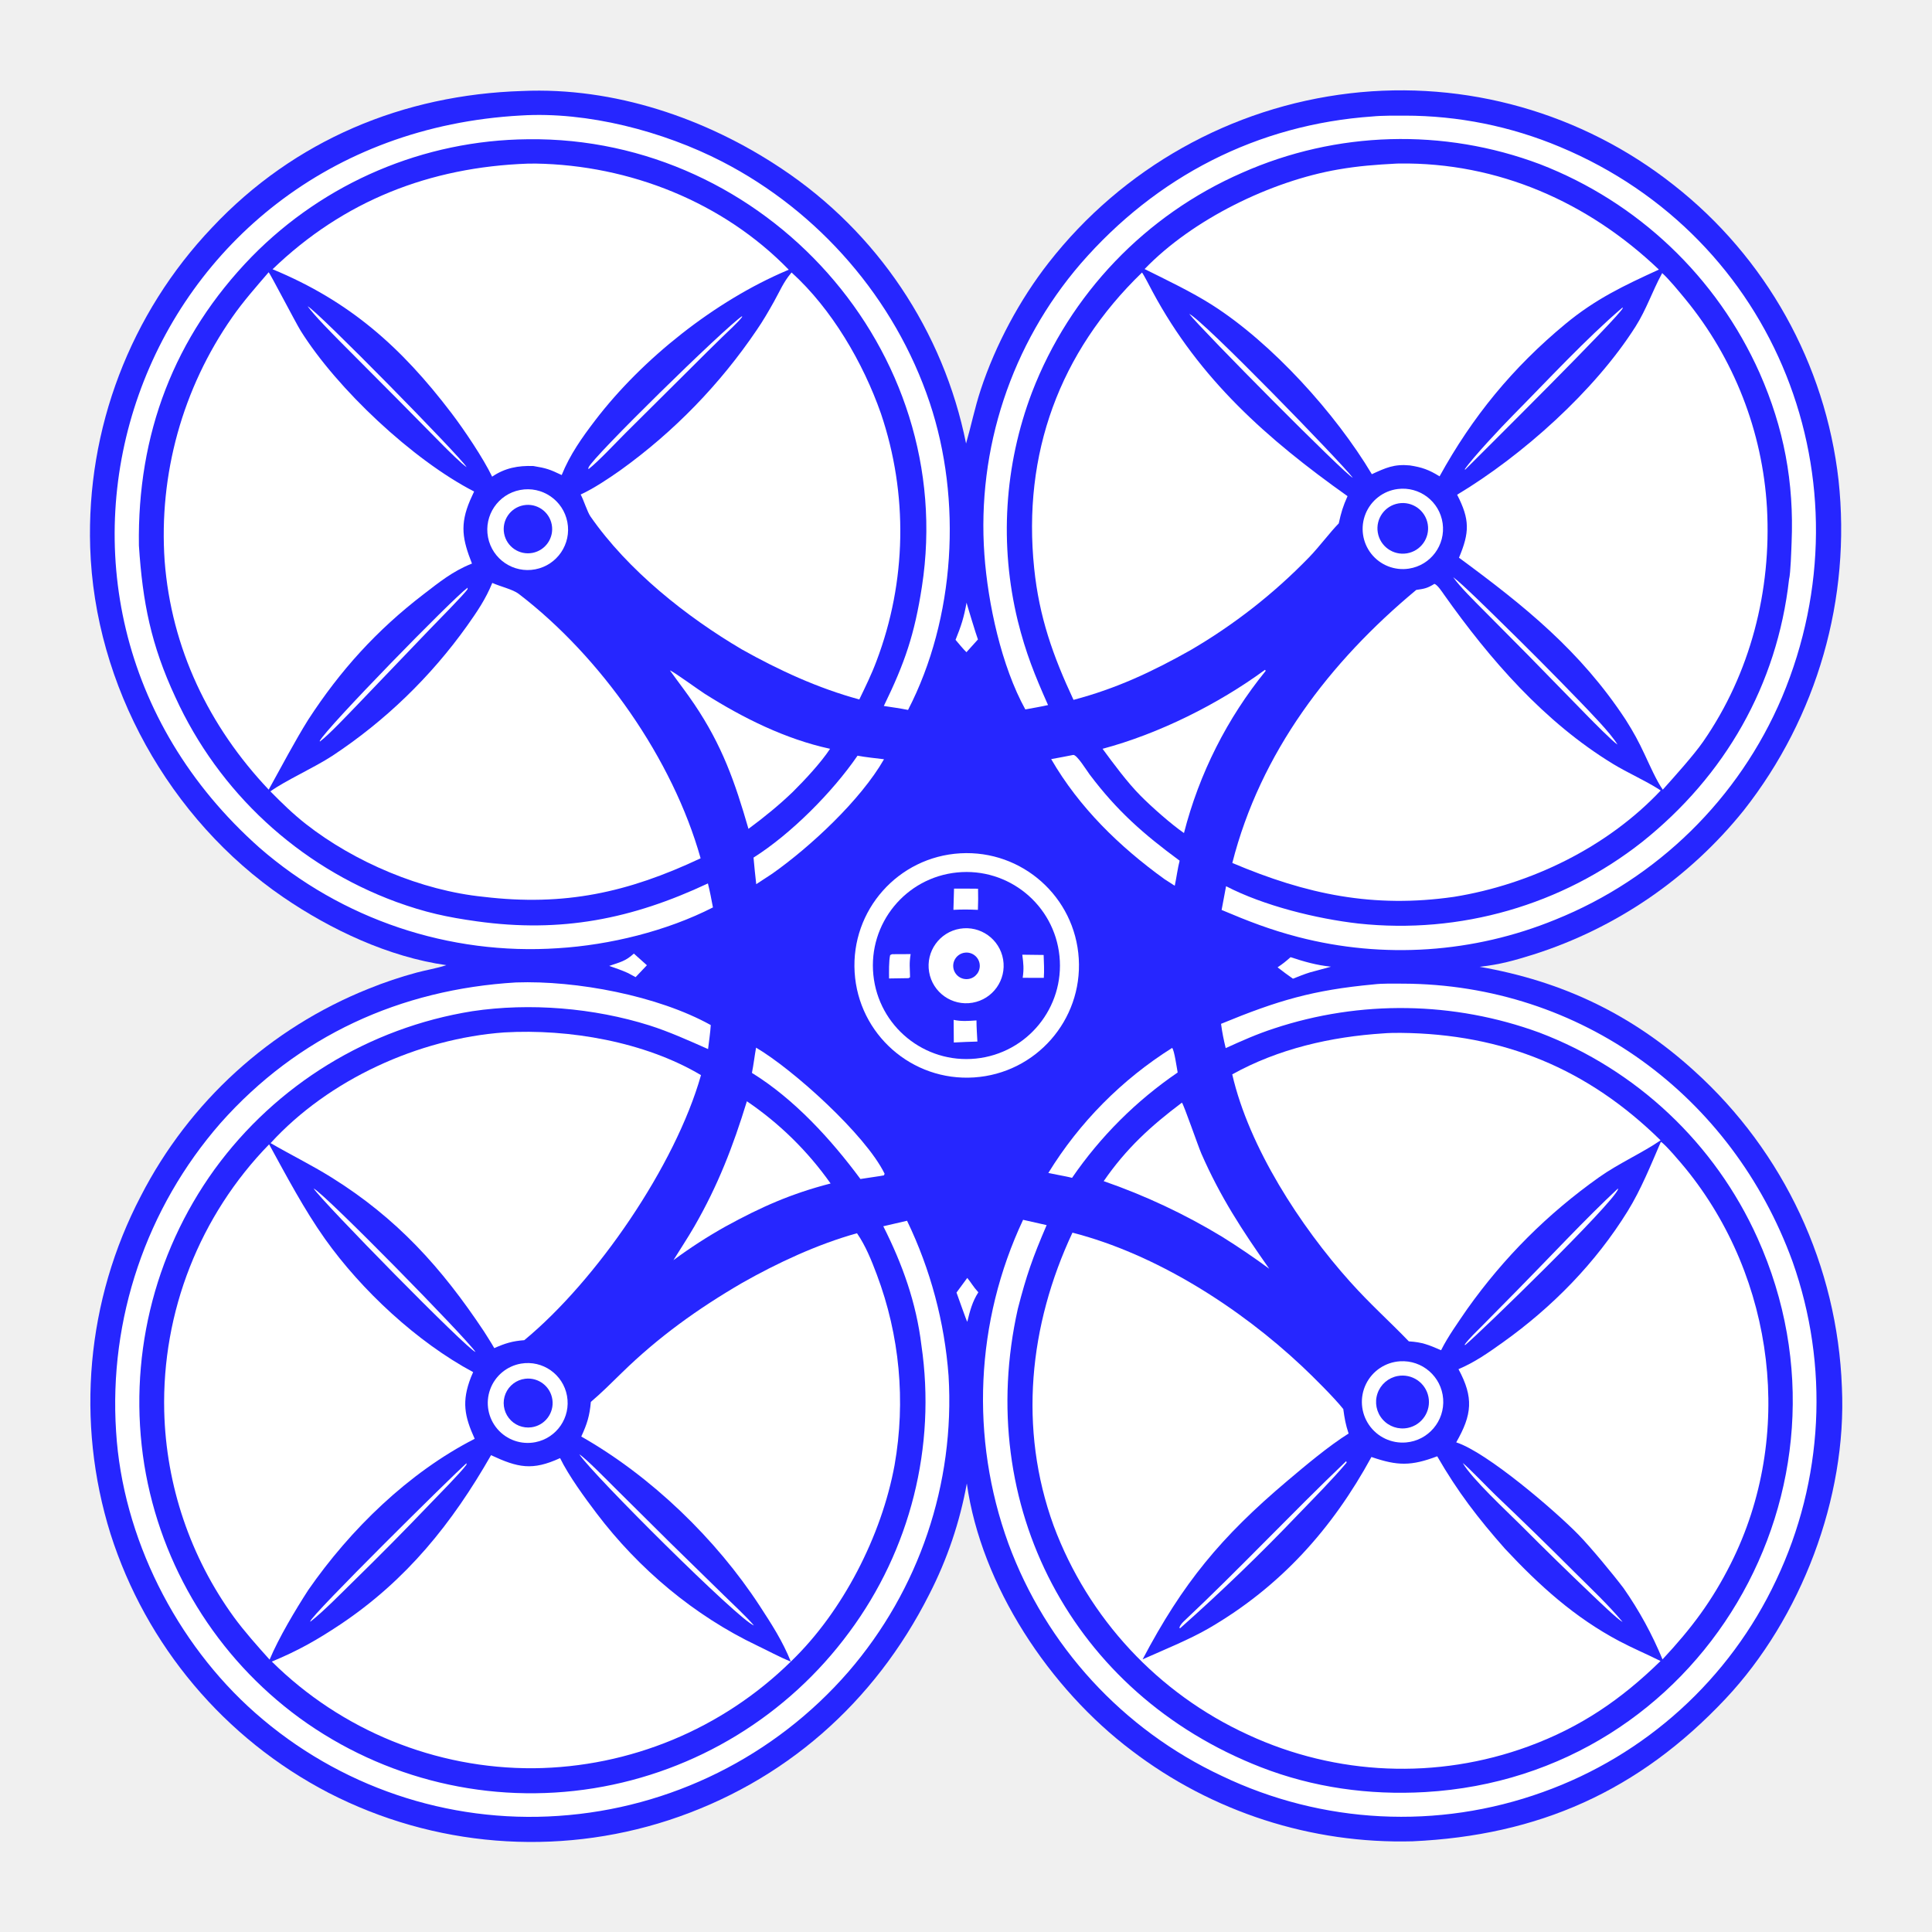
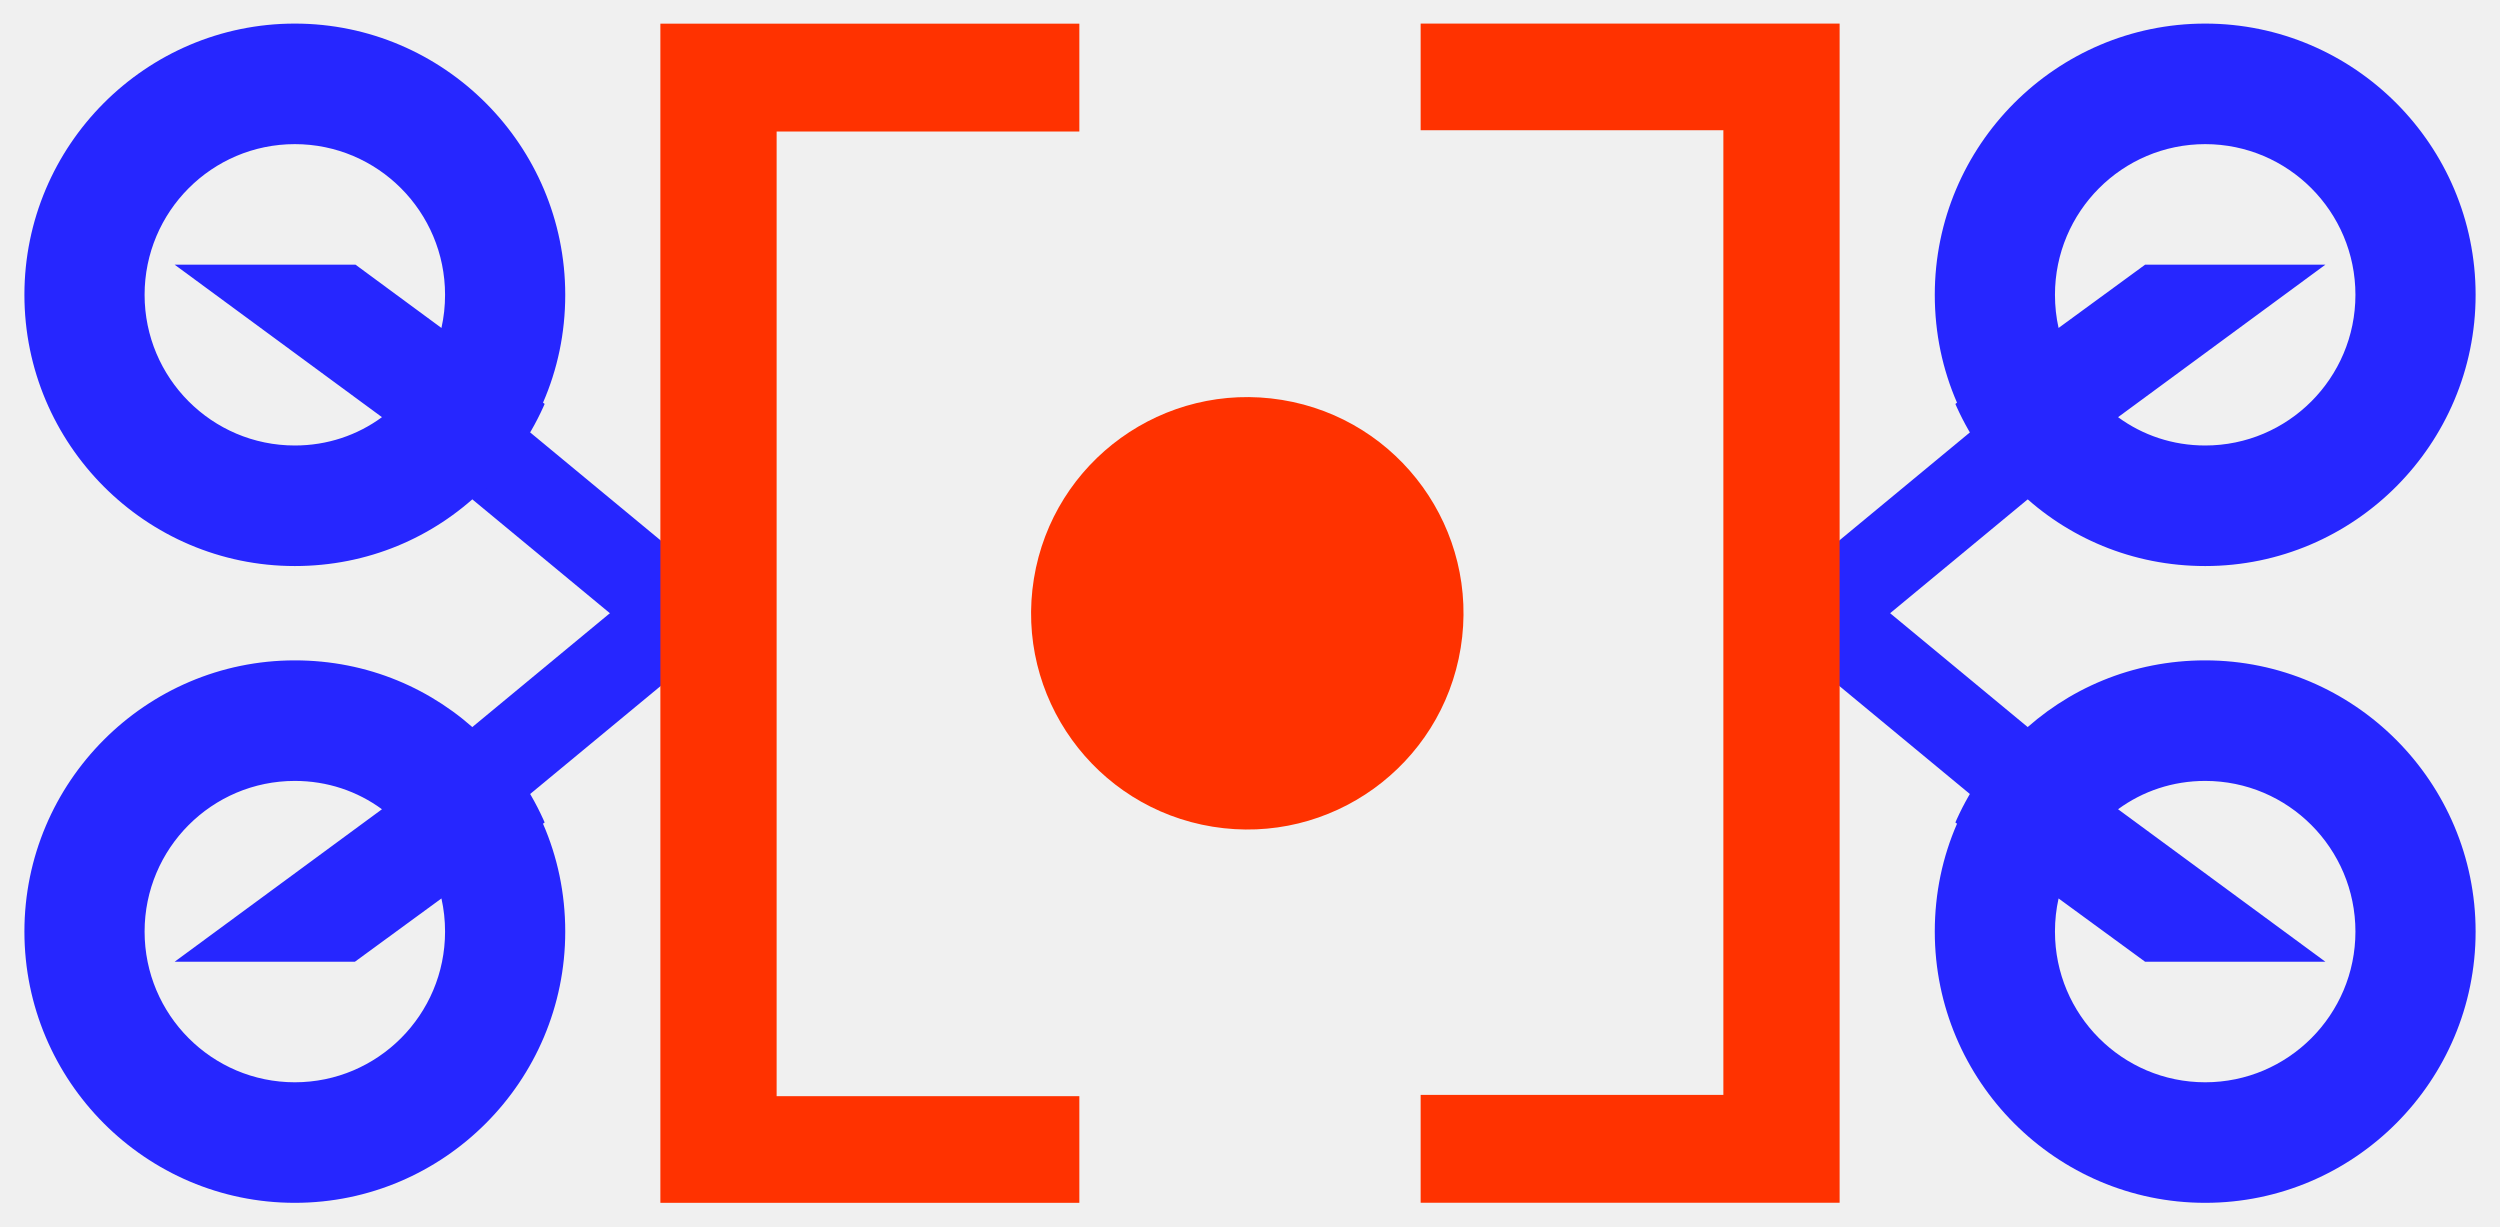
- <svg xmlns="http://www.w3.org/2000/svg" viewBox="0 0 2048 2048">
-   <path fill="#2626ff" d="M1024.07 470.122c5.45-18.88 9.13-37.519 15.46-56.767 15.61-47.452 41.41-95.706 72.16-134.964 78.2-100.076 193.2-164.703 319.35-179.476a466.17 466.17 0 0 1 343.12 97.195 464.1 464.1 0 0 1 174.8 313.086 482.1 482.1 0 0 1-100.37 349.633 467.8 467.8 0 0 1-223.07 152.991c-20.78 6.47-35.21 10.57-57.04 13.03 87.35 15.21 161.39 50.28 227.39 110.27 95.37 86.1 151.87 207.12 156.63 335.52 5.44 117.08-43.39 245.03-123.17 329.94-92.42 98.37-198.87 145.18-331.95 151.28a470.2 470.2 0 0 1-297.73-96.16c-86.89-65.48-159.49-174.54-174.78-283.13-7.4 40.89-20.8 80.47-39.78 117.44-58.02 114.89-153.523 199.25-276.231 239.47a469.9 469.9 0 0 1-360.783-29.14 470 470 0 0 1-230.911-274.32 470.53 470.53 0 0 1 32.13-358.17 465.95 465.95 0 0 1 241.328-219.7 441 441 0 0 1 51.147-17.2c9.474-2.54 21.693-4.65 30.481-7.53l.908-.31c-60.964-8.61-122.429-37.515-172.885-72.011-120.557-82.423-200.04-224.408-204.674-370.93a470.12 470.12 0 0 1 129.362-339.147c86.964-92.536 202.707-140.704 328.776-144.565 97.044-4.322 194.725 28.804 274.859 82.367 101.19 67.355 171.503 172.13 195.473 291.298" />
-   <path fill="#ffffff" d="M1136.85 1306.66c88.68 22.77 177.01 79.33 243.2 141.5 11.2 10.52 34.49 33.55 43.89 45.52 1.44 10.31 2.38 16.06 5.63 25.91-21.12 13.23-45.81 34.02-64.96 50.2-70.38 59.47-110.81 108.37-153.38 189.17 21.75-9.7 49.89-21.12 70.15-32.9 75.85-44.07 130.86-105.32 172.4-181.6 27.91 9.62 42.23 9.62 69.73-.73 21.61 37.51 43.33 65.77 71.85 98.02 36.44 39.01 73.68 72.76 121.18 97.92 14.51 7.68 29.08 13.74 43.7 21.08-41.88 40.94-84.89 70.26-140.19 90.55-96.69 35.4-203.48 30.97-296.89-12.33-95.46-43.62-169.66-123.39-206.29-221.74-37.41-103.03-25.99-212.45 19.98-310.57M284.801 288.583c1.378 1.025 28.827 53.883 33.888 61.981 38.56 61.71 119.177 137.229 183.878 170.461a285 285 0 0 0-4.216 9.233c-11.151 26.081-8.028 41.782 1.956 67.151l-.732.286c-19.912 7.992-33.932 19.454-50.678 32.312-49.655 38.126-88.109 80.545-122.156 132.874-14.314 22.896-28.618 50.249-41.912 74.176-63.484-67.093-103.22-149.923-110.306-242.528a402.4 402.4 0 0 1 71.604-258.185c11.739-16.916 25.294-32.134 38.674-47.761M520.529 1542.55c28.536 13.28 43.7 16.64 73.186 3.1 9.156 18.81 26.378 42.3 38.845 58.74 44.548 58.75 103.421 108.26 170.089 140.01 11.82 5.63 23.211 11.96 35.656 16.97a395.1 395.1 0 0 1-272.592 113.04 390.87 390.87 0 0 1-277.562-113.06c28.104-11.66 47.907-22.92 72.863-39.53 69.984-46.88 118.184-106.96 159.515-179.27M1762.01 289.49c7.44 6.728 17.87 19.529 24.4 27.427a383.87 383.87 0 0 1 86.67 221.692c4.8 87.4-17.46 175.076-67.61 247.463-10.04 14.485-30.54 37.231-42.86 50.99-6.38-8.931-14.02-26.188-18.98-36.827-6.8-14.58-11.81-23.771-20.37-37.331-47.98-73.009-107.27-120.611-176.67-171.707 11.2-26.749 11.66-40.262-1.97-66.77 68.89-41.318 145.96-110.153 189.16-178.321 11.46-18.087 17.78-37.379 27.62-55.513zm-1.43 920.91c4.14 1.88 22.02 23.12 26.16 28.19 94.97 116.5 115.92 283.76 48.06 418.77-20.08 39.95-41.76 68.81-72.47 101.66a393.2 393.2 0 0 0-41.25-75.45c-11.32-14.98-35.15-43.76-47.93-56.84-24.58-25.17-96.8-87.25-129.5-97.77 16.88-29.53 18.62-47.42 2.42-77.58 17.45-7.43 31.53-17.36 46.94-28.35 52.56-37.49 98.43-84.24 132.45-139.26 14.1-22.81 24.47-48.76 35.12-73.37M559.354 173.463q4.322-.137 8.645-.065c99.505 1.668 198.431 40.744 268.122 112.518l-1.989.838c-76.073 32.231-153.261 93.403-203.324 158.977-14.086 18.451-26.631 36.184-35.394 57.837-12.644-6.021-16.224-7.289-29.999-9.561-16.209-.567-30.135 2.03-43.731 11.278-9.297-19.506-29.828-49.907-43.022-67.256-53.512-70.367-108.147-118.857-189.73-152.618 75.501-72.766 166.677-108.202 270.422-111.948m920.666-.033q1.575-.078 3.15-.108c104.68-1.33 200.19 40.797 275.33 112.46-37.12 16.97-67.13 31.146-99.11 57.629-55.93 46.32-98.52 98.226-133.4 161.545-11.09-6.959-18.7-9.636-31.48-11.6-16.69-1.628-25.65 2.595-40.3 9.313-38.41-64.382-105.88-139.063-169.45-179.495-21.89-13.921-48.07-26.328-71.43-37.973 50.87-52.769 133.92-93.286 205.53-105.598 21.46-3.689 39.42-5.013 61.16-6.173M285.28 1213.05c18.242 33.28 37.244 69.29 59.189 100.19 38.802 54.65 97.83 109.49 157.085 141.26a80 80 0 0 0-2.36 5.52c-9.886 25.48-6.93 41.18 4.007 65.16-70.023 35.79-131.903 96.13-176.394 160.26-13.65 21.12-31.394 50.82-41.005 73.83-12.199-13.55-27.258-30.45-37.879-45.1a387.7 387.7 0 0 1-73.841-218.13 392.23 392.23 0 0 1 111.198-282.99m1181.24-117.63c5.46-.47 12.64-.58 18.19-.53 109.2 1.05 198.49 38.15 275.58 113.93-19.02 13.1-44.78 24.63-65.03 38.99-54.88 38.9-101.04 85.12-139.88 139.71-9.24 13.56-20.54 29.24-27.76 43.78-13.11-5.65-19.82-8.54-34.19-9.4-21.53-22.3-40.68-39.11-62.38-63.31-52.44-58.48-107.04-142.29-124.83-219.73 49.12-27.22 104.66-39.86 160.3-43.44m-255.94-806.529c1.88 2.282 9.31 16.792 11.09 20.125 49.82 92.963 121.56 156.421 206.77 216.937-4.87 10.889-6.76 17.223-9.3 28.857-9.23 9.348-20.33 24.433-31.39 35.887a586.4 586.4 0 0 1-126.12 98.713c-40.86 22.973-78.41 40.507-123.66 52.474-21.9-46.867-36.37-87.841-41.7-139.452-12.54-121.475 26.78-228.948 114.31-313.541" />
-   <path fill="#ffffff" d="M786.567 1360.02c37.534-21.31 80.192-41.14 121.881-52.73 9.084 13.14 15.414 28.9 21.027 43.87a383.93 383.93 0 0 1 18.828 201.8c-13.708 74.87-54.909 155.53-109.998 208.41-8.695-21.69-20.179-39.41-32.857-58.87-46.391-71.19-115.151-137.57-189.269-179.71 6.16-13.39 8.843-21.84 10.146-36.71 11.127-9.43 22.321-20.61 32.818-30.87 38.807-37.93 80.597-67.91 127.424-95.19m52.546-1071.163c42.556 38.588 75.84 95.592 94.689 149.429a388.5 388.5 0 0 1-4.695 262.512c-5.228 14.023-11.725 27.173-18.199 40.643-43.528-11.799-85.079-30.916-124.33-52.94-58.714-34.538-120.927-83.814-160.696-141.097-3.221-4.64-6.927-16.702-10.332-23.223 13.469-6.095 30.243-17.314 42.493-25.996a590.2 590.2 0 0 0 144.304-148.628c6.51-9.441 12.498-19.814 18.103-29.829 5.843-10.441 10.05-20.637 17.78-29.84zM1520.55 618.92c3.34 1.111 7.93 8.212 10.12 11.311 48.74 68.912 106.42 135.209 179.15 179.535 15.77 9.615 33.9 17.42 49.46 27.409l1.16.756c-56.65 60.215-137.9 99.658-219.13 112.75-85.54 12.306-156.28-2.54-235.01-35.909 29.8-117.098 103.29-213.222 194.98-289.422 8.84-1.259 11.71-1.779 19.27-6.43m-986.023 475.49c68.583-3.99 149.013 9.86 208.561 45.27-27.123 95.87-110.703 217.7-187.309 280.96-12.498.91-20.562 3.4-31.816 8.44-3.194-5.65-7.339-11.97-10.819-17.55-45.036-67.76-92.272-120.1-161.81-163.44-21.373-13.32-42.872-23.77-64.48-36.35 61.648-67.45 156.857-110.76 247.673-117.33M521.84 617.907c8.169 3.733 21.771 6.835 27.915 11.536 87.498 66.934 163.461 175.333 192.922 280.388-77.131 36.333-144.343 51.094-230.308 40.804-65.679-6.626-136.622-36.707-188.355-77.317-13.472-10.576-25.406-22.257-37.392-34.426 16.31-11.719 45.903-24.778 65.821-37.776a542.8 542.8 0 0 0 142.842-137.932c10.673-15.112 19.509-28.013 26.555-45.277" />
-   <path fill="#ffffff" d="M547.042 1041.43c63.874-2.24 150.134 13.97 206.401 45.18-.505 8.06-1.869 17.33-2.867 25.45-19.699-8.74-41.714-18.66-62.301-25.14-58.859-18.52-126.643-24.14-187.561-15.01a420 420 0 0 0-273.239 167.61 421.46 421.46 0 0 0-74.52 313.17 415.05 415.05 0 0 0 164.531 268.41 417.1 417.1 0 0 0 311.999 74.5 419.28 419.28 0 0 0 270.729-165.38 410.4 410.4 0 0 0 76.506-304.27c-5.442-45.05-20.093-85.85-40.394-126.06l25.189-5.84a457 457 0 0 1 44.005 164.37 439.7 439.7 0 0 1-106.21 313.79 446.66 446.66 0 0 1-307.313 152.71 440.2 440.2 0 0 1-321.368-109.1c-84.034-74.04-140.722-186.3-147.565-298.34a452.07 452.07 0 0 1 110.676-326.93c82.111-92.53 190.738-141.85 313.302-149.12m909.128 2.07c9.23-1.13 21.66-.82 31.08-.79 188.67.71 348.78 118.53 412.91 294.59a442.78 442.78 0 0 1-17.38 337.77 435.04 435.04 0 0 1-247.48 224.68c-111.14 40.06-233.71 33.85-340.22-17.25a439.53 439.53 0 0 1-226.17-246.36c-40.65-111.88-35.03-235.36 15.61-343.09l24.96 5.63c-14.79 34.43-21.32 52.86-30.55 88.75-46.55 207.81 57.43 407.81 257.49 485.81 55.57 21.67 114.77 29.86 174.21 26.43 293.06-16.88 471.48-322.7 352.43-587.22a415.43 415.43 0 0 0-231.16-217.82 427.57 427.57 0 0 0-281.55-4.35c-18.39 6.04-33.43 12.76-51.06 20.77-2.29-9.57-3.61-16.01-4.93-25.74 60.33-24.88 97.59-35.82 161.81-41.81m-.85-920.081c8.56-.916 25.16-.888 33.88-.836 56.48 0 112.4 11.273 164.47 33.159 229.82 95.954 331.19 354.951 235.35 583.335a439.08 439.08 0 0 1-240.38 235.822 432.48 432.48 0 0 1-272.36 18.434c-29.92-7.789-53.02-16.785-81.32-28.754l4.72-25.163c39.9 20.713 95.94 34.522 140.27 39.562a414.12 414.12 0 0 0 300.84-86.514c87.88-70.181 142.97-166.17 155.66-278.228 1.72-6.561 2.41-31.848 2.72-39.171 2.65-63.742-8.07-121.152-33.91-179.693a421.06 421.06 0 0 0-232.76-221.288 416.84 416.84 0 0 0-315.81 9.055 417.62 417.62 0 0 0-222.76 232.807 409.2 409.2 0 0 0-15.05 242.153c8.56 34.358 17.89 57.323 32.09 89.3-7.62 1.736-16.33 3.17-24.08 4.625-25.39-46-39.62-112.139-43.39-164.06a425.85 425.85 0 0 1 102.04-308.442c80.27-92.409 187.19-147.633 309.78-156.103m-903.06-.992c70.324-4.39 150.721 16.66 213.257 48.883C868.32 224.281 948.77 317.004 985.512 426.78c34.518 103.143 27.198 228.674-22.942 325.77-8.401-1.684-17.183-2.9-25.676-4.198 22.284-45.752 32.551-75.737 40.382-126.517 38.644-250.614-165.986-477.527-417.76-474.222a415.07 415.07 0 0 0-292.547 124.359c-82.641 84.962-121.521 188.477-119.717 306.357 3.942 60.229 12.805 105.237 38.7 160.82a415.07 415.07 0 0 0 234.156 216.95c30.699 11.127 53.422 16.108 85.552 20.575 89.318 12.419 164.135-2.385 244.762-40.198 2.17 8.703 3.681 16.645 5.321 25.428-49.001 25.054-109.35 39.836-164.17 43.226a437.36 437.36 0 0 1-316.537-106.538C-26.708 630.591 143.073 144.935 552.26 122.427M1018 904.541c65.42-3.714 121.54 46.158 125.53 111.569 4 65.4-45.63 121.74-111.02 126.01-65.788 4.31-122.54-45.69-126.56-111.5-4.02-65.807 46.223-122.343 112.05-126.079" />
-   <path fill="#2626ff" d="M1014.61 924.832c54.44-5.426 102.99 34.268 108.48 88.698 5.5 54.43-34.14 103.03-88.56 108.6-54.524 5.57-103.227-34.15-108.733-88.68-5.505-54.53 34.276-103.182 88.813-108.618" />
-   <path fill="#ffffff" d="M1017.66 984.473c21.62-3.558 42.04 11.027 45.69 32.627s-10.85 42.08-32.43 45.82c-21.72 3.76-42.348-10.84-46.019-32.57s11.021-42.298 32.759-45.877" />
-   <path fill="#2626ff" d="M1023.24 1009.81c7.56-.68 14.3 4.74 15.26 12.26.95 7.53-4.22 14.46-11.71 15.68a14.089 14.089 0 0 1-15.2-19.51c2.06-4.73 6.52-7.96 11.65-8.43" />
-   <path fill="#ffffff" d="M1011.31 941.956c8.42-.076 17.02.068 25.46.115.23 7.925.14 14.479-.15 22.412-9.65-.43-16.32-.498-25.95-.016zm-65.727 69.524 19.723-.09c-1.657 10.38-.747 14.27-.621 24.57l-1.625.94-20.62.32c-.045-6.87-.314-18.4 1.154-24.79zm65.327 69.63c8.18 1.8 15.94 1.13 24.2.58-.01 7.11.59 15.21.97 22.4-8.1.11-16.86.66-25 1.01zm72.76-69.09 22.64.28c.26 7.83.76 16.52.17 24.24l-22.39-.01c1.43-9.74.8-14.98-.42-24.51m169.21 156.83c1.84 1.67 17.31 46.49 20.64 54.09 20.19 46.05 43.15 81.1 71.9 121.98a778 778 0 0 0-49.92-33.9 656.6 656.6 0 0 0-125.53-58.96c23.72-34.44 49.89-58.43 82.91-83.21m88.08-458.812.77 1.038a449.7 449.7 0 0 0-86.67 171.986c-13.39-9.214-34.55-27.915-46.01-39.538-13.9-13.93-28.69-34.028-40.29-49.76 59.59-15.912 122.53-47.28 172.2-83.726M791.729 1167.39a347.6 347.6 0 0 1 88.738 87.15c-41.685 10.73-73.494 24.83-111.3 45.55a516 516 0 0 0-55.304 35.76c7.447-12.06 15.04-23.41 22.144-35.73 25.141-43.6 41.079-85 55.722-132.73m-81.603-456.77c4.21 1.491 30.41 20.692 36.886 24.79 40.617 25.699 85.702 48.136 132.904 58.351-9.731 14.779-26.7 32.962-39.312 45.486-14.269 13.838-31.225 27.596-47.199 39.364-14.404-49.88-27.844-88.236-57.349-132.068-8.455-12.56-17.204-23.702-25.93-35.923m773.944 732.4c23.58-1.49 43.97 16.27 45.73 39.83s-15.76 44.16-39.3 46.2a43.15 43.15 0 0 1-39.27-18.55 43.13 43.13 0 0 1-3.24-43.31 43.14 43.14 0 0 1 36.08-24.17" />
-   <path fill="#2626ff" d="M1481.62 1458.63c15.09-2.79 29.63 7.08 32.59 22.14 2.97 15.06-6.73 29.71-21.76 32.85a28.02 28.02 0 0 1-32.22-36.59 28 28 0 0 1 21.39-18.4" />
-   <path fill="#ffffff" d="M551.373 519.394c23.215-4.413 45.617 10.815 50.053 34.026s-10.772 45.627-33.978 50.085c-23.238 4.464-45.691-10.768-50.133-34.01s10.811-45.681 34.058-50.101" />
-   <path fill="#2626ff" d="M554.94 535.605c13.916-2.589 27.303 6.57 29.933 20.478s-6.488 27.322-20.388 29.994c-13.959 2.683-27.443-6.482-30.085-20.45s6.565-27.423 20.54-30.022" />
-   <path fill="#ffffff" d="M1481.55 518.386c23.16-3.02 44.44 13.168 47.7 36.296 3.27 23.128-12.69 44.575-35.78 48.088a42.616 42.616 0 0 1-45.88-58.205 42.62 42.62 0 0 1 33.96-26.179" />
-   <path fill="#2626ff" d="M1482.61 533.604c14.63-2.419 28.45 7.481 30.87 22.111 2.41 14.63-7.49 28.447-22.12 30.858-14.63 2.41-28.44-7.49-30.85-22.114-2.42-14.624 7.48-28.437 22.1-30.855" />
-   <path fill="#ffffff" d="M552.359 1445.48c22.854-3.85 44.558 11.39 48.693 34.2 4.136 22.8-10.834 44.69-33.586 49.11a42.32 42.32 0 0 1-40.256-14.06 42.33 42.33 0 0 1-7.608-41.95 42.36 42.36 0 0 1 32.757-27.3" />
-   <path fill="#2626ff" d="M556.73 1461.54c14.111-1.72 26.977 8.24 28.849 22.33 1.873 14.09-7.945 27.07-22.015 29.09a25.936 25.936 0 0 1-27.637-35.65 25.94 25.94 0 0 1 20.803-15.77" />
-   <path fill="#ffffff" d="M801.472 1110.55c39.012 22.9 116.14 92.36 136.24 133.64l-.649 1.72-4.024.72-20.948 3.16c-31.158-42.05-70.208-84.83-115.018-112.47 1.683-8.14 2.81-18.19 4.399-26.77m107.556-309.491c8.248 1.609 19.524 2.7 28.061 3.773-24.75 43.209-77.869 92.685-118.577 121.388l-16.878 11.047a1024 1024 0 0 1-2.862-28.18c39.777-25.129 83.746-69.428 110.256-108.028m228.692-.817c3.99-.159 14.07 16.394 17.37 20.779 29.1 38.65 56.87 62.969 95.37 91.341-1.89 6.972-3.48 18.756-5.17 26.581l-11.02-7.099c-47.78-34.559-90.21-75.797-119.98-127.157 7.72-1.315 15.71-2.967 23.43-4.445m104.78 310.598c2.27 2.04 5.02 21.48 5.87 26.05a428.9 428.9 0 0 0-111.95 111.68c-4.6-1.22-9.99-2.15-14.71-3.09l-10.43-2.1c33-53.65 77.9-98.99 131.22-132.54m-910.097 148.91c13.453 7.19 161.107 157.88 171.709 173.45-8.592-2.45-162.905-159.71-171.709-173.45m281.686 281.91c5.809 3.19 30.818 28.69 37.043 34.89l59.299 58.86 56.842 55.6c9.332 9.13 23.725 22.49 31.946 32.06-15.534-5.22-171.009-160.03-185.13-181.41M1260.62 332.75c14.36 6.151 161.34 157.724 173.37 173.646-6.81-2.025-161.26-157.862-173.37-173.646m459.21-6.679.46.357c-2.42 7.87-149.26 153.52-167.14 171.431l-.45-.434c8.36-12.275 39.06-44.996 51.13-57.191 35.67-36.031 77.51-81.249 116-114.163m-179.39 285.79c8.72 6.142 41 38.138 49.73 46.69a4053 4053 0 0 1 84.79 85.311c9.97 10.411 32.74 33.62 39.65 45.415-4.95-3.046-26.23-24.658-31.31-29.815l-63.92-65.429-46.64-47.016c-8.78-8.841-25.46-25.23-32.3-35.156m-113.46 937.059c.31.34.11.03.47 1.55-14.49 17.31-35.27 38.24-51.16 54.71a2095 2095 0 0 1-125.41 120.92l-.7-.8c.95-2.72 3.05-5.04 5.13-7.01 58.49-55.05 113.64-113.93 171.67-169.37m-932.479 2.12-.027 1.57c-5.998 8.38-30.613 33.17-38.683 41.6a3389 3389 0 0 1-81.58 82.47c-12.876 12.61-31.283 31.5-45.193 42.37l-.105-.37c.74-6.22 149.402-153.17 165.588-167.64m1.167-928.069-.053 1.565c-3.079 5.034-34.241 36.441-40.269 42.751l-76.493 79.806c-9.17 9.456-30.108 31.734-39.749 38.974l-.172-.633c6.989-13.77 140.553-150.572 156.736-162.463M1714.9 1260.09l.42.36c-5.52 15.45-144.91 151-162.22 165.43l-.5-.49c3.69-5.59 13.93-15.31 19.06-20.51l36.48-36.97c32.71-33.13 73.12-76.54 106.76-107.82m-164.33 290.74c5.38 4.01 28.03 27.66 34.82 34.12 28.24 26.85 56.13 54.05 83.67 81.61 16.5 16.39 36.36 35.17 50.93 52.75-5.26-2.6-26.49-23.21-32.23-28.64a3844 3844 0 0 1-75.58-73.88c-14.93-14.87-51.95-49.23-61.61-65.96M326.132 324.68c9.476 4.062 162.771 160.232 168.514 170.526-5.013-3.189-19.409-17.579-24.243-22.381l-47.95-48.561-61.143-61.443c-10.116-10.301-26.781-26.888-35.178-38.141m460.526 10.44-.095.987c-3.893 5.267-15.514 15.891-20.879 21.105a3249 3249 0 0 0-32.432 32.086l-70.549 70.127c-9.638 9.649-28.908 30.228-38.845 37.88-.187-.832-.291-.8-.015-1.658 3.217-9.996 143.87-147.754 162.815-160.527m581.412 679.52c14.64 4.83 27.46 8.49 42.82 10.09-7.27 2.1-14.95 4-22.31 6.05-6.17 1.91-11.99 4.31-18 6.68-5.53-3.87-10.96-7.89-16.29-12.04 5.78-3.93 8.54-6.14 13.78-10.78m-343.46-375.844c-.37-.396 10.48 35.175 12.04 39.049l-12.16 13.504c-2.68-2.33-8.94-10.003-11.57-13.087 6.05-14.989 8.86-23.697 11.69-39.466m.72 715.864c4.12 4.88 6.05 8.99 11.75 15.25-6.39 9.83-9.02 20.04-11.71 31.26-.96-1.1-10.04-27.49-11.44-31.01zm-353.422-343.83c4.582 4.16 9.195 8.27 13.84 12.36l-11.977 12.62-8.078-4.34c-6.448-2.96-13.203-5.2-19.895-7.57 11.161-3.88 17.248-4.87 26.11-13.07" />
+ <svg xmlns="http://www.w3.org/2000/svg" viewBox="0 0 1060 520" width="1060" height="520" fill="none">
+   <defs>
+     <clipPath id="rot-ckpd-logo-blue-red-TL">
+       <circle cx="40.203" cy="40.324" r="40.524" />
+     </clipPath>
+     <clipPath id="rot-ckpd-logo-blue-red-TR">
+       <circle cx="165.281" cy="40.324" r="40.524" />
+     </clipPath>
+     <clipPath id="rot-ckpd-logo-blue-red-BL">
+       <circle cx="40.203" cy="129.934" r="40.524" />
+     </clipPath>
+     <clipPath id="rot-ckpd-logo-blue-red-BR">
+       <circle cx="165.281" cy="129.934" r="40.524" />
+     </clipPath>
+   </defs>
+   <line x1="288" y1="260" x2="207.4" y2="193.3" stroke="#2626FF" stroke-width="37.5" />
+   <line x1="288" y1="260" x2="207.4" y2="326.7" stroke="#2626FF" stroke-width="37.5" />
+   <line x1="772" y1="260" x2="852.6" y2="193.3" stroke="#2626FF" stroke-width="37.5" />
+   <line x1="772" y1="260" x2="852.6" y2="326.7" stroke="#2626FF" stroke-width="37.5" />
+   <g transform="translate(10.35 10.00) scale(2.8519)">
+     <path d="M165.281 89.609C154.47 89.609 144.732 93.821 137.496 100.811L129.544 94.986V75.272L137.496 69.447C144.732 76.437 154.47 80.649 165.281 80.649C187.437 80.649 205.484 62.547 205.484 40.324C205.484 18.101 187.437 0 165.281 0C143.124 0 125.077 18.101 125.077 40.324C125.077 46.059 126.239 51.436 128.383 56.364L125.881 58.246H79.692L77.101 56.364C79.245 51.436 80.407 46.059 80.407 40.324C80.407 18.101 62.36 0 40.203 0C18.047 0 0 18.101 0 40.324C0 62.547 18.047 80.649 40.203 80.649C51.014 80.649 60.752 76.437 67.988 69.447L75.94 75.272V94.986L67.988 100.811C60.752 93.821 51.014 89.609 40.203 89.609C18.047 89.609 0 107.711 0 129.934C0 152.157 18.047 170.258 40.203 170.258C62.36 170.258 80.407 152.157 80.407 129.934C80.407 124.199 79.245 118.822 77.101 113.894L79.603 112.012H125.881L128.383 113.894C126.239 118.822 125.077 124.199 125.077 129.934C125.077 152.157 143.124 170.258 165.281 170.258C187.437 170.258 205.484 152.157 205.484 129.934C205.484 107.711 187.437 89.609 165.281 89.609ZM165.281 17.922C177.61 17.922 187.616 27.958 187.616 40.324C187.616 52.69 177.61 62.727 165.281 62.727C160.456 62.727 155.989 61.203 152.326 58.515L183.149 35.844H156.346L143.481 45.253C143.124 43.64 142.945 42.027 142.945 40.324C142.945 27.958 152.951 17.922 165.281 17.922ZM62.002 45.253L49.227 35.844H22.335L53.158 58.515C49.495 61.203 45.028 62.727 40.203 62.727C27.874 62.727 17.868 52.69 17.868 40.324C17.868 27.958 27.874 17.922 40.203 17.922C52.532 17.922 62.539 27.958 62.539 40.324C62.539 42.027 62.36 43.64 62.002 45.253ZM40.203 152.336C27.874 152.336 17.868 142.3 17.868 129.934C17.868 117.568 27.874 107.531 40.203 107.531C45.028 107.531 49.495 109.055 53.158 111.743L22.335 134.414H49.137L62.002 125.005C62.36 126.618 62.539 128.231 62.539 129.934C62.539 142.3 52.532 152.336 40.203 152.336ZM111.676 94.09H93.808V76.168H111.676V94.09ZM165.281 152.336C152.951 152.336 142.945 142.3 142.945 129.934C142.945 128.231 143.124 126.618 143.481 125.005L156.346 134.414H183.149L152.326 111.743C155.989 109.055 160.456 107.531 165.281 107.531C177.61 107.531 187.616 117.568 187.616 129.934C187.616 142.3 177.61 152.336 165.281 152.336Z" fill="#2626FF" clip-path="url(#rot-ckpd-logo-blue-red-TL)" />
+   </g>
+   <g transform="translate(463.64 10.00) scale(2.8519)">
+     <path d="M165.281 89.609C154.47 89.609 144.732 93.821 137.496 100.811L129.544 94.986V75.272L137.496 69.447C144.732 76.437 154.47 80.649 165.281 80.649C187.437 80.649 205.484 62.547 205.484 40.324C205.484 18.101 187.437 0 165.281 0C143.124 0 125.077 18.101 125.077 40.324C125.077 46.059 126.239 51.436 128.383 56.364L125.881 58.246H79.692L77.101 56.364C79.245 51.436 80.407 46.059 80.407 40.324C80.407 18.101 62.36 0 40.203 0C18.047 0 0 18.101 0 40.324C0 62.547 18.047 80.649 40.203 80.649C51.014 80.649 60.752 76.437 67.988 69.447L75.94 75.272V94.986L67.988 100.811C60.752 93.821 51.014 89.609 40.203 89.609C18.047 89.609 0 107.711 0 129.934C0 152.157 18.047 170.258 40.203 170.258C62.36 170.258 80.407 152.157 80.407 129.934C80.407 124.199 79.245 118.822 77.101 113.894L79.603 112.012H125.881L128.383 113.894C126.239 118.822 125.077 124.199 125.077 129.934C125.077 152.157 143.124 170.258 165.281 170.258C187.437 170.258 205.484 152.157 205.484 129.934C205.484 107.711 187.437 89.609 165.281 89.609ZM165.281 17.922C177.61 17.922 187.616 27.958 187.616 40.324C187.616 52.69 177.61 62.727 165.281 62.727C160.456 62.727 155.989 61.203 152.326 58.515L183.149 35.844H156.346L143.481 45.253C143.124 43.64 142.945 42.027 142.945 40.324C142.945 27.958 152.951 17.922 165.281 17.922ZM62.002 45.253L49.227 35.844H22.335L53.158 58.515C49.495 61.203 45.028 62.727 40.203 62.727C27.874 62.727 17.868 52.69 17.868 40.324C17.868 27.958 27.874 17.922 40.203 17.922C52.532 17.922 62.539 27.958 62.539 40.324C62.539 42.027 62.36 43.64 62.002 45.253ZM40.203 152.336C27.874 152.336 17.868 142.3 17.868 129.934C17.868 117.568 27.874 107.531 40.203 107.531C45.028 107.531 49.495 109.055 53.158 111.743L22.335 134.414H49.137L62.002 125.005C62.36 126.618 62.539 128.231 62.539 129.934C62.539 142.3 52.532 152.336 40.203 152.336ZM111.676 94.09H93.808V76.168H111.676V94.09ZM165.281 152.336C152.951 152.336 142.945 142.3 142.945 129.934C142.945 128.231 143.124 126.618 143.481 125.005L156.346 134.414H183.149L152.326 111.743C155.989 109.055 160.456 107.531 165.281 107.531C177.61 107.531 187.616 117.568 187.616 129.934C187.616 142.3 177.61 152.336 165.281 152.336Z" fill="#2626FF" clip-path="url(#rot-ckpd-logo-blue-red-TR)" />
+   </g>
+   <g transform="translate(10.35 24.44) scale(2.8519)">
+     <path d="M165.281 89.609C154.47 89.609 144.732 93.821 137.496 100.811L129.544 94.986V75.272L137.496 69.447C144.732 76.437 154.47 80.649 165.281 80.649C187.437 80.649 205.484 62.547 205.484 40.324C205.484 18.101 187.437 0 165.281 0C143.124 0 125.077 18.101 125.077 40.324C125.077 46.059 126.239 51.436 128.383 56.364L125.881 58.246H79.692L77.101 56.364C79.245 51.436 80.407 46.059 80.407 40.324C80.407 18.101 62.36 0 40.203 0C18.047 0 0 18.101 0 40.324C0 62.547 18.047 80.649 40.203 80.649C51.014 80.649 60.752 76.437 67.988 69.447L75.94 75.272V94.986L67.988 100.811C60.752 93.821 51.014 89.609 40.203 89.609C18.047 89.609 0 107.711 0 129.934C0 152.157 18.047 170.258 40.203 170.258C62.36 170.258 80.407 152.157 80.407 129.934C80.407 124.199 79.245 118.822 77.101 113.894L79.603 112.012H125.881L128.383 113.894C126.239 118.822 125.077 124.199 125.077 129.934C125.077 152.157 143.124 170.258 165.281 170.258C187.437 170.258 205.484 152.157 205.484 129.934C205.484 107.711 187.437 89.609 165.281 89.609ZM165.281 17.922C177.61 17.922 187.616 27.958 187.616 40.324C187.616 52.69 177.61 62.727 165.281 62.727C160.456 62.727 155.989 61.203 152.326 58.515L183.149 35.844H156.346L143.481 45.253C143.124 43.64 142.945 42.027 142.945 40.324C142.945 27.958 152.951 17.922 165.281 17.922ZM62.002 45.253L49.227 35.844H22.335L53.158 58.515C49.495 61.203 45.028 62.727 40.203 62.727C27.874 62.727 17.868 52.69 17.868 40.324C17.868 27.958 27.874 17.922 40.203 17.922C52.532 17.922 62.539 27.958 62.539 40.324C62.539 42.027 62.36 43.64 62.002 45.253ZM40.203 152.336C27.874 152.336 17.868 142.3 17.868 129.934C17.868 117.568 27.874 107.531 40.203 107.531C45.028 107.531 49.495 109.055 53.158 111.743L22.335 134.414H49.137L62.002 125.005C62.36 126.618 62.539 128.231 62.539 129.934C62.539 142.3 52.532 152.336 40.203 152.336ZM111.676 94.09H93.808V76.168H111.676V94.09ZM165.281 152.336C152.951 152.336 142.945 142.3 142.945 129.934C142.945 128.231 143.124 126.618 143.481 125.005L156.346 134.414H183.149L152.326 111.743C155.989 109.055 160.456 107.531 165.281 107.531C177.61 107.531 187.616 117.568 187.616 129.934C187.616 142.3 177.61 152.336 165.281 152.336Z" fill="#2626FF" clip-path="url(#rot-ckpd-logo-blue-red-BL)" />
+   </g>
+   <g transform="translate(463.64 24.44) scale(2.8519)">
+     <path d="M165.281 89.609C154.47 89.609 144.732 93.821 137.496 100.811L129.544 94.986V75.272L137.496 69.447C144.732 76.437 154.47 80.649 165.281 80.649C187.437 80.649 205.484 62.547 205.484 40.324C205.484 18.101 187.437 0 165.281 0C143.124 0 125.077 18.101 125.077 40.324C125.077 46.059 126.239 51.436 128.383 56.364L125.881 58.246H79.692L77.101 56.364C79.245 51.436 80.407 46.059 80.407 40.324C80.407 18.101 62.36 0 40.203 0C18.047 0 0 18.101 0 40.324C0 62.547 18.047 80.649 40.203 80.649C51.014 80.649 60.752 76.437 67.988 69.447L75.94 75.272V94.986L67.988 100.811C60.752 93.821 51.014 89.609 40.203 89.609C18.047 89.609 0 107.711 0 129.934C0 152.157 18.047 170.258 40.203 170.258C62.36 170.258 80.407 152.157 80.407 129.934C80.407 124.199 79.245 118.822 77.101 113.894L79.603 112.012H125.881L128.383 113.894C126.239 118.822 125.077 124.199 125.077 129.934C125.077 152.157 143.124 170.258 165.281 170.258C187.437 170.258 205.484 152.157 205.484 129.934C205.484 107.711 187.437 89.609 165.281 89.609ZM165.281 17.922C177.61 17.922 187.616 27.958 187.616 40.324C187.616 52.69 177.61 62.727 165.281 62.727C160.456 62.727 155.989 61.203 152.326 58.515L183.149 35.844H156.346L143.481 45.253C143.124 43.64 142.945 42.027 142.945 40.324C142.945 27.958 152.951 17.922 165.281 17.922ZM62.002 45.253L49.227 35.844H22.335L53.158 58.515C49.495 61.203 45.028 62.727 40.203 62.727C27.874 62.727 17.868 52.69 17.868 40.324C17.868 27.958 27.874 17.922 40.203 17.922C52.532 17.922 62.539 27.958 62.539 40.324C62.539 42.027 62.36 43.64 62.002 45.253ZM40.203 152.336C27.874 152.336 17.868 142.3 17.868 129.934C17.868 117.568 27.874 107.531 40.203 107.531C45.028 107.531 49.495 109.055 53.158 111.743L22.335 134.414H49.137L62.002 125.005C62.36 126.618 62.539 128.231 62.539 129.934C62.539 142.3 52.532 152.336 40.203 152.336ZM111.676 94.09H93.808V76.168H111.676V94.09ZM165.281 152.336C152.951 152.336 142.945 142.3 142.945 129.934C142.945 128.231 143.124 126.618 143.481 125.005L156.346 134.414H183.149L152.326 111.743C155.989 109.055 160.456 107.531 165.281 107.531C177.61 107.531 187.616 117.568 187.616 129.934C187.616 142.3 177.61 152.336 165.281 152.336Z" fill="#2626FF" clip-path="url(#rot-ckpd-logo-blue-red-BR)" />
+   </g>
+   <g transform="translate(280 10) scale(4.7746)">
+     <path d="M0 104.72V0.007H37.206V9.585H10.323V95.25H37.206V104.72H0Z" fill="#FF3200" />
+   </g>
+   <g transform="translate(228.12 10) scale(4.7746)">
+     <path d="M115.586 0V104.713H78.38V95.135H105.263V9.47H78.38V0H115.586Z" fill="#FF3200" />
+   </g>
+   <g transform="translate(281.65 35.00) scale(4.2972)">
+     <path d="M78.582 55.786C80.469 44.158 72.572 33.202 60.943 31.314C49.315 29.427 38.358 37.324 36.471 48.953C34.584 60.581 42.481 71.538 54.11 73.425C65.738 75.312 76.695 67.415 78.582 55.786Z" fill="#FF3200" />
+   </g>
</svg>
